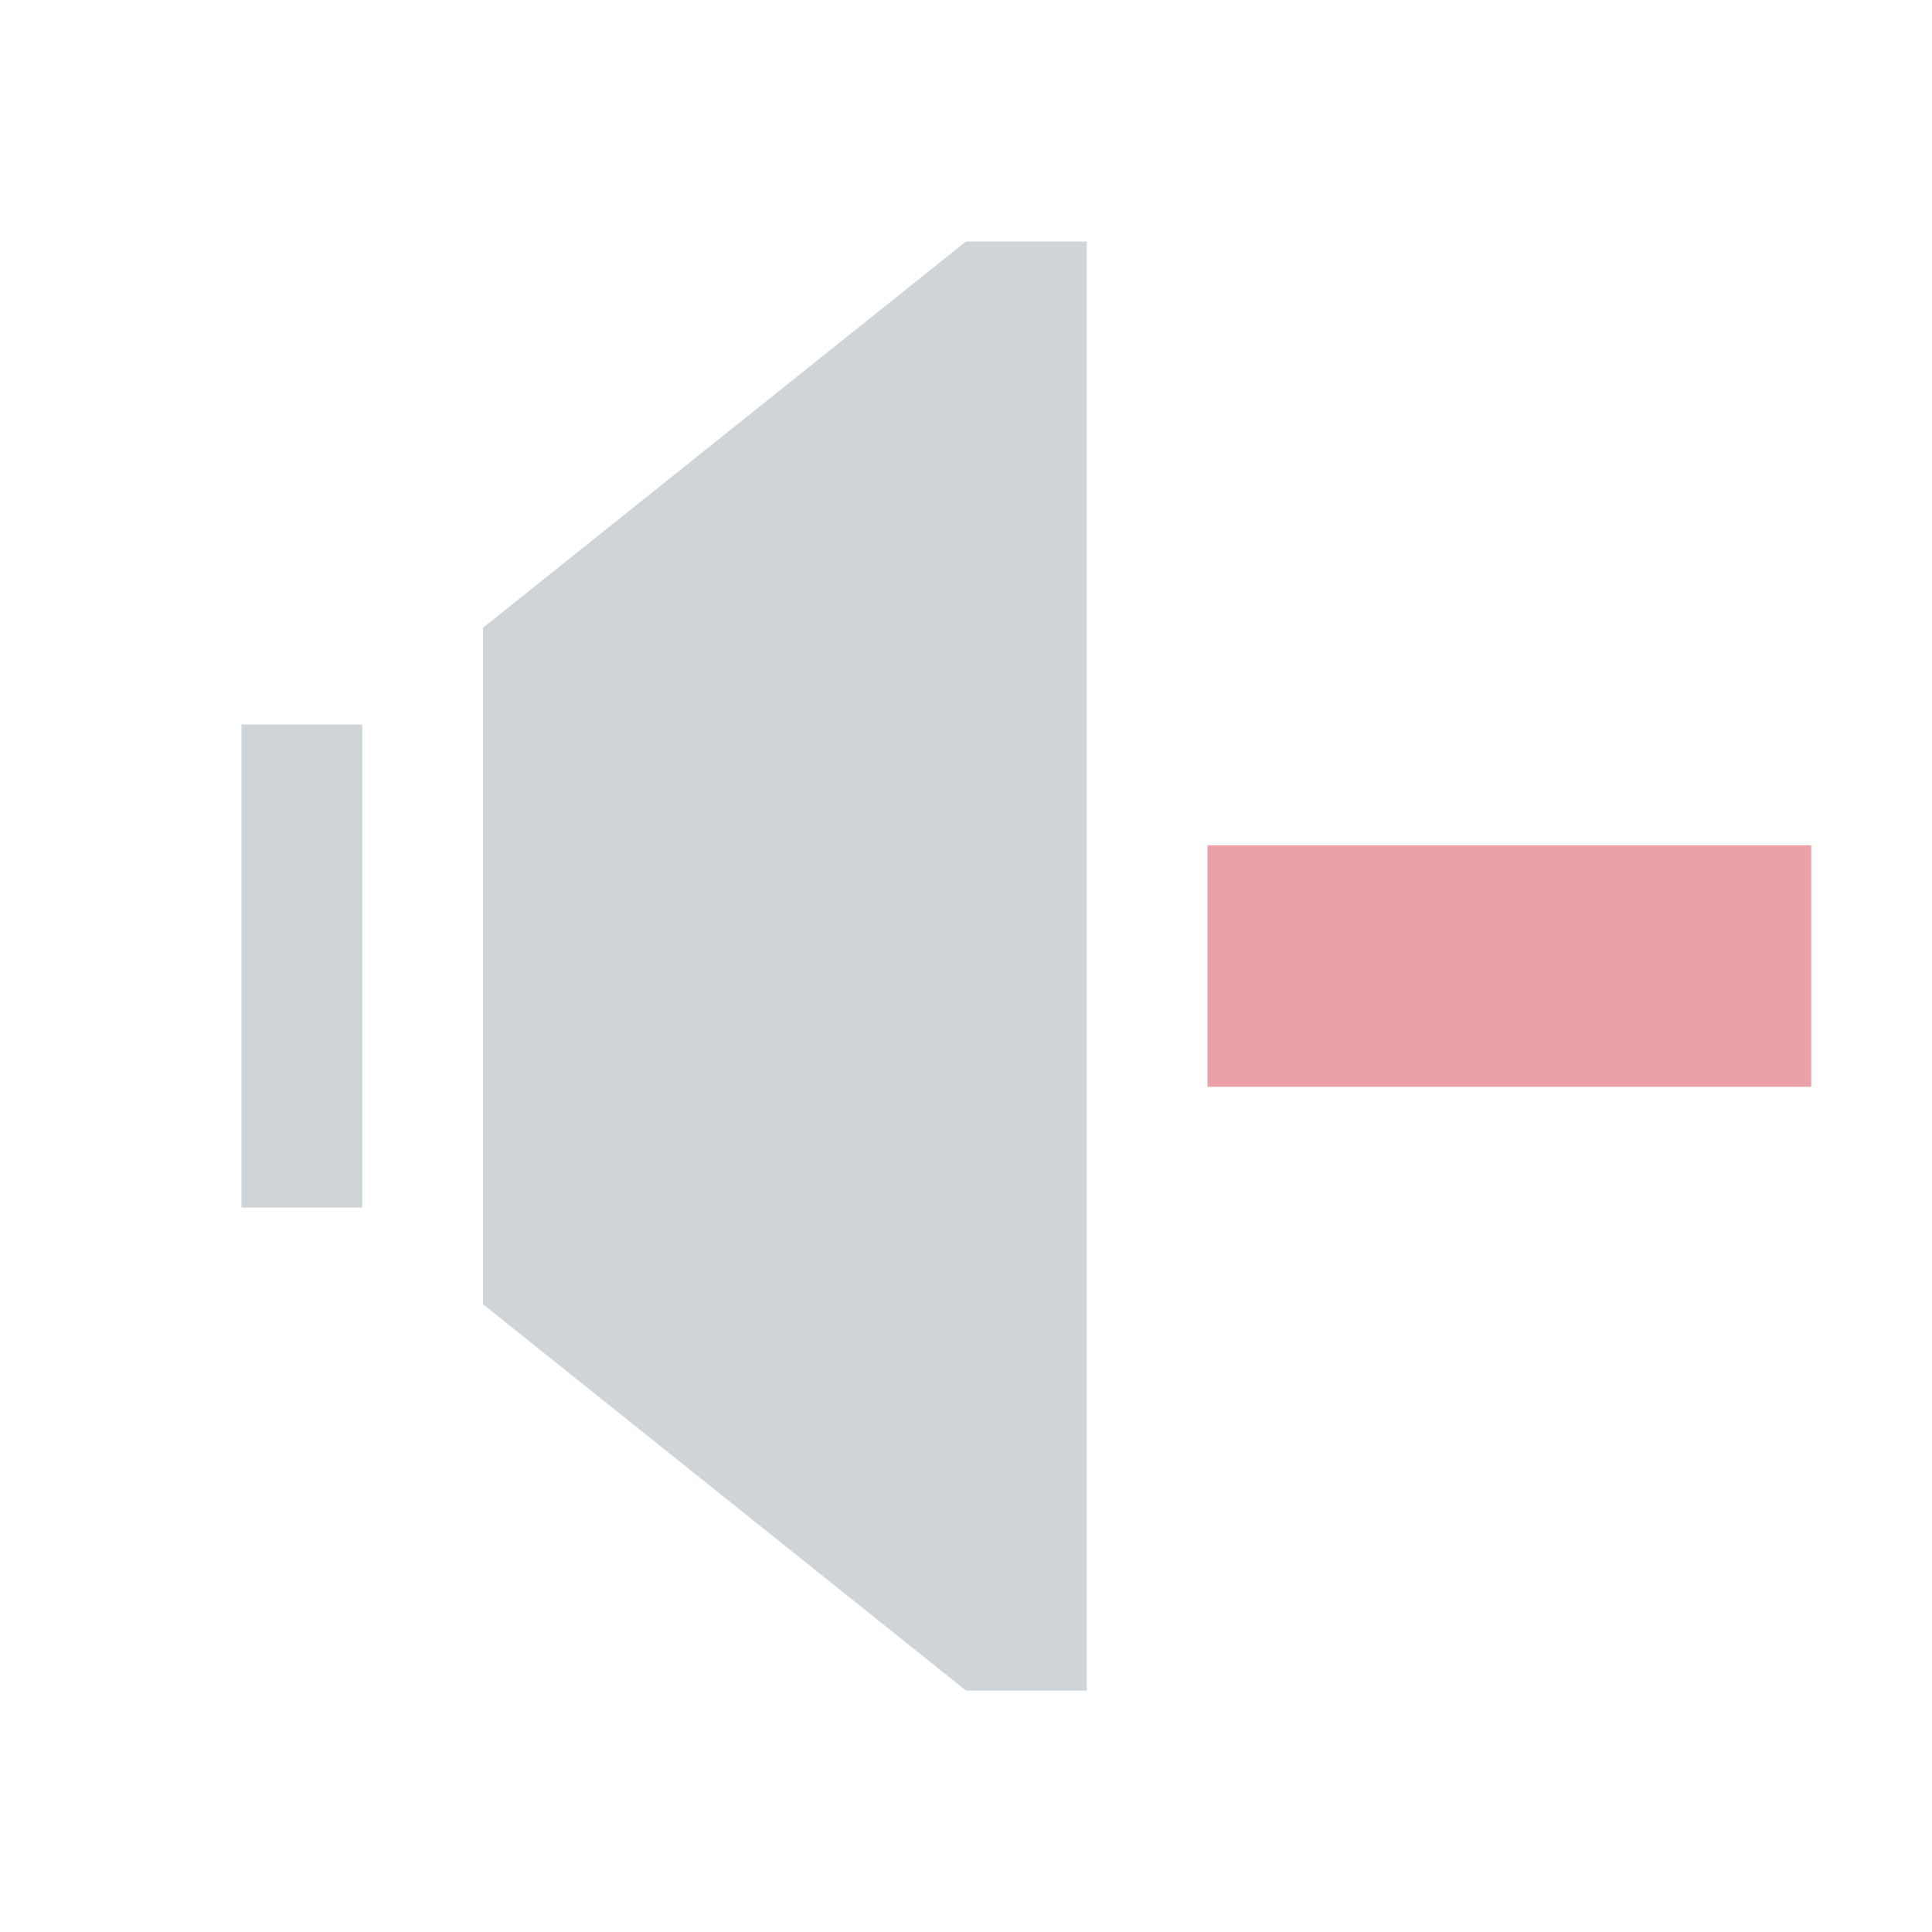
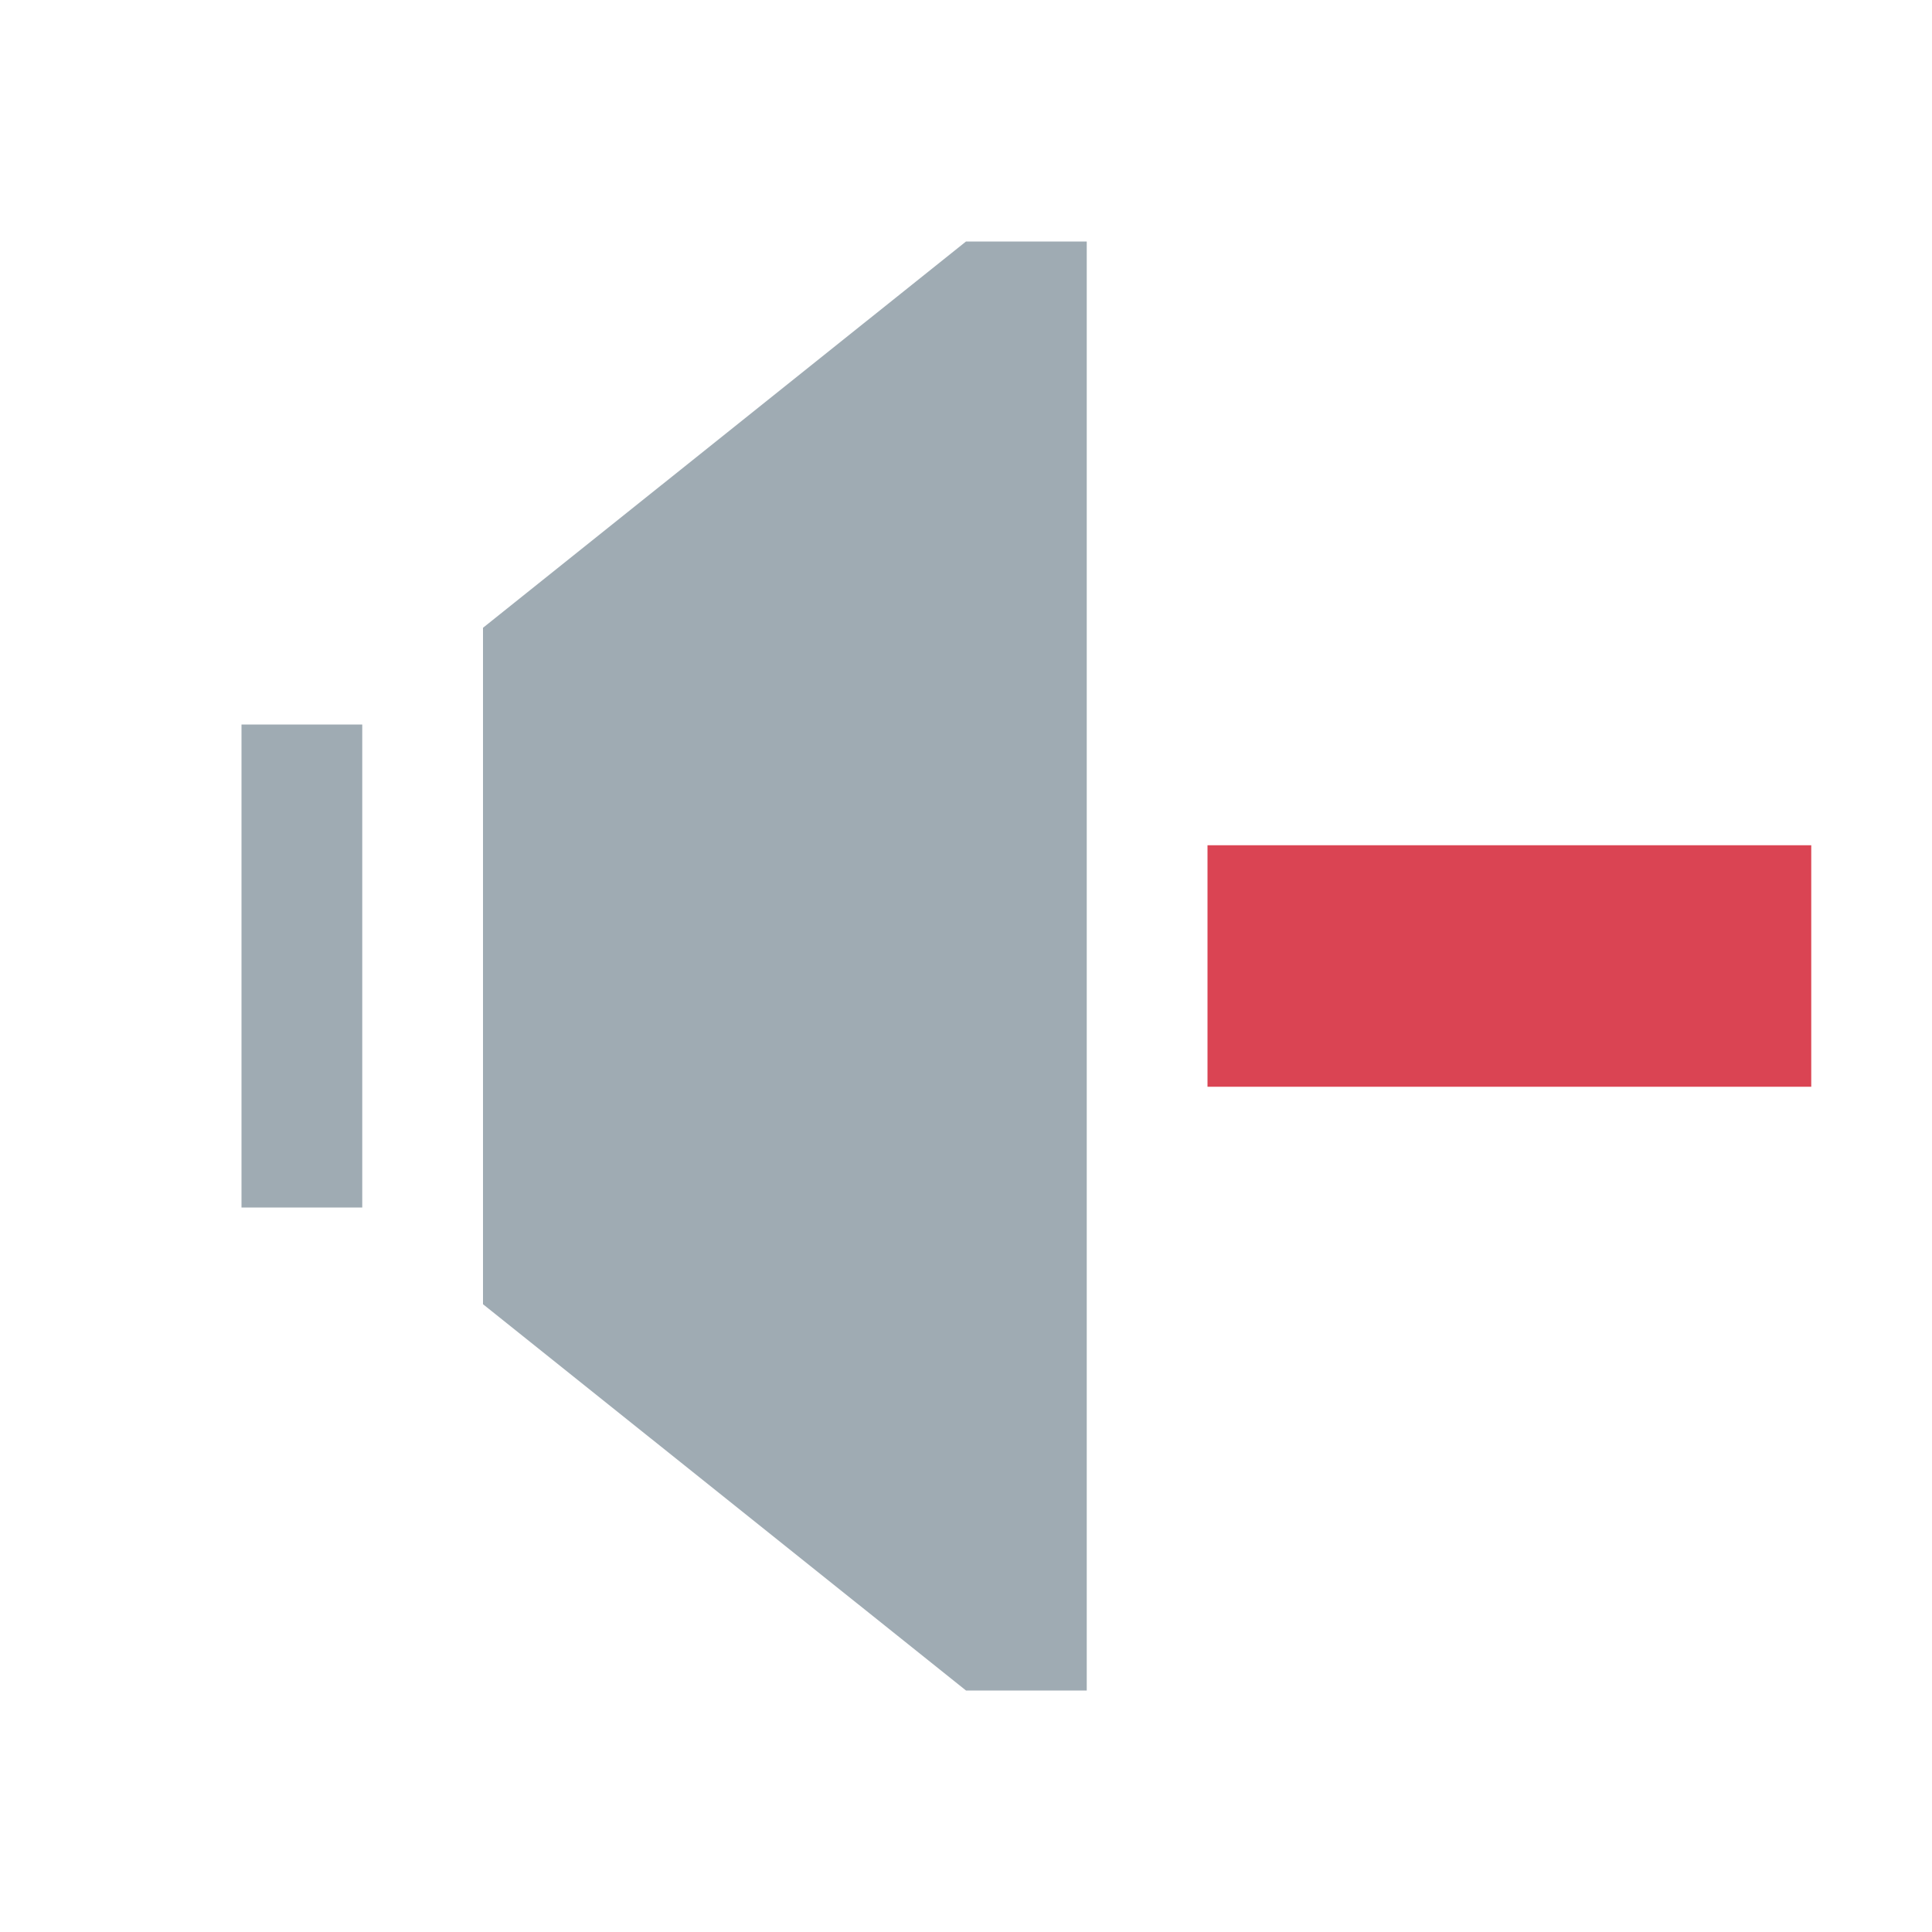
<svg xmlns="http://www.w3.org/2000/svg" viewBox="0 0 16 16">
  <defs id="defs3051">
    <style type="text/css" id="current-color-scheme">
      .ColorScheme-Text {
      color:#9fabb3;
      }
      .ColorScheme-NegativeText {
        color:#da4453;
      }
      </style>
  </defs>
-   <path style="fill:currentColor;fill-opacity:0.5;stroke:none" class="ColorScheme-Text" d="M 8,2 4,5.199 4,10.801 8,14 9,14 9,2 Z m -6,4 0,4 1,0 0,-4 z" />
-   <path style="fill:currentColor;fill-opacity:0.5;stroke:none" class="ColorScheme-NegativeText" d="M 10 7 L 10 9 L 15 9 L 15 7 L 10 7 z " />
+   <path style="fill:currentColor;stroke:none" class="ColorScheme-Text" d="M 8,2 4,5.199 4,10.801 8,14 9,14 9,2 Z m -6,4 0,4 1,0 0,-4 z" />
+   <path style="fill:currentColor;stroke:none" class="ColorScheme-NegativeText" d="M 10 7 L 10 9 L 15 9 L 15 7 L 10 7 z " />
</svg>
